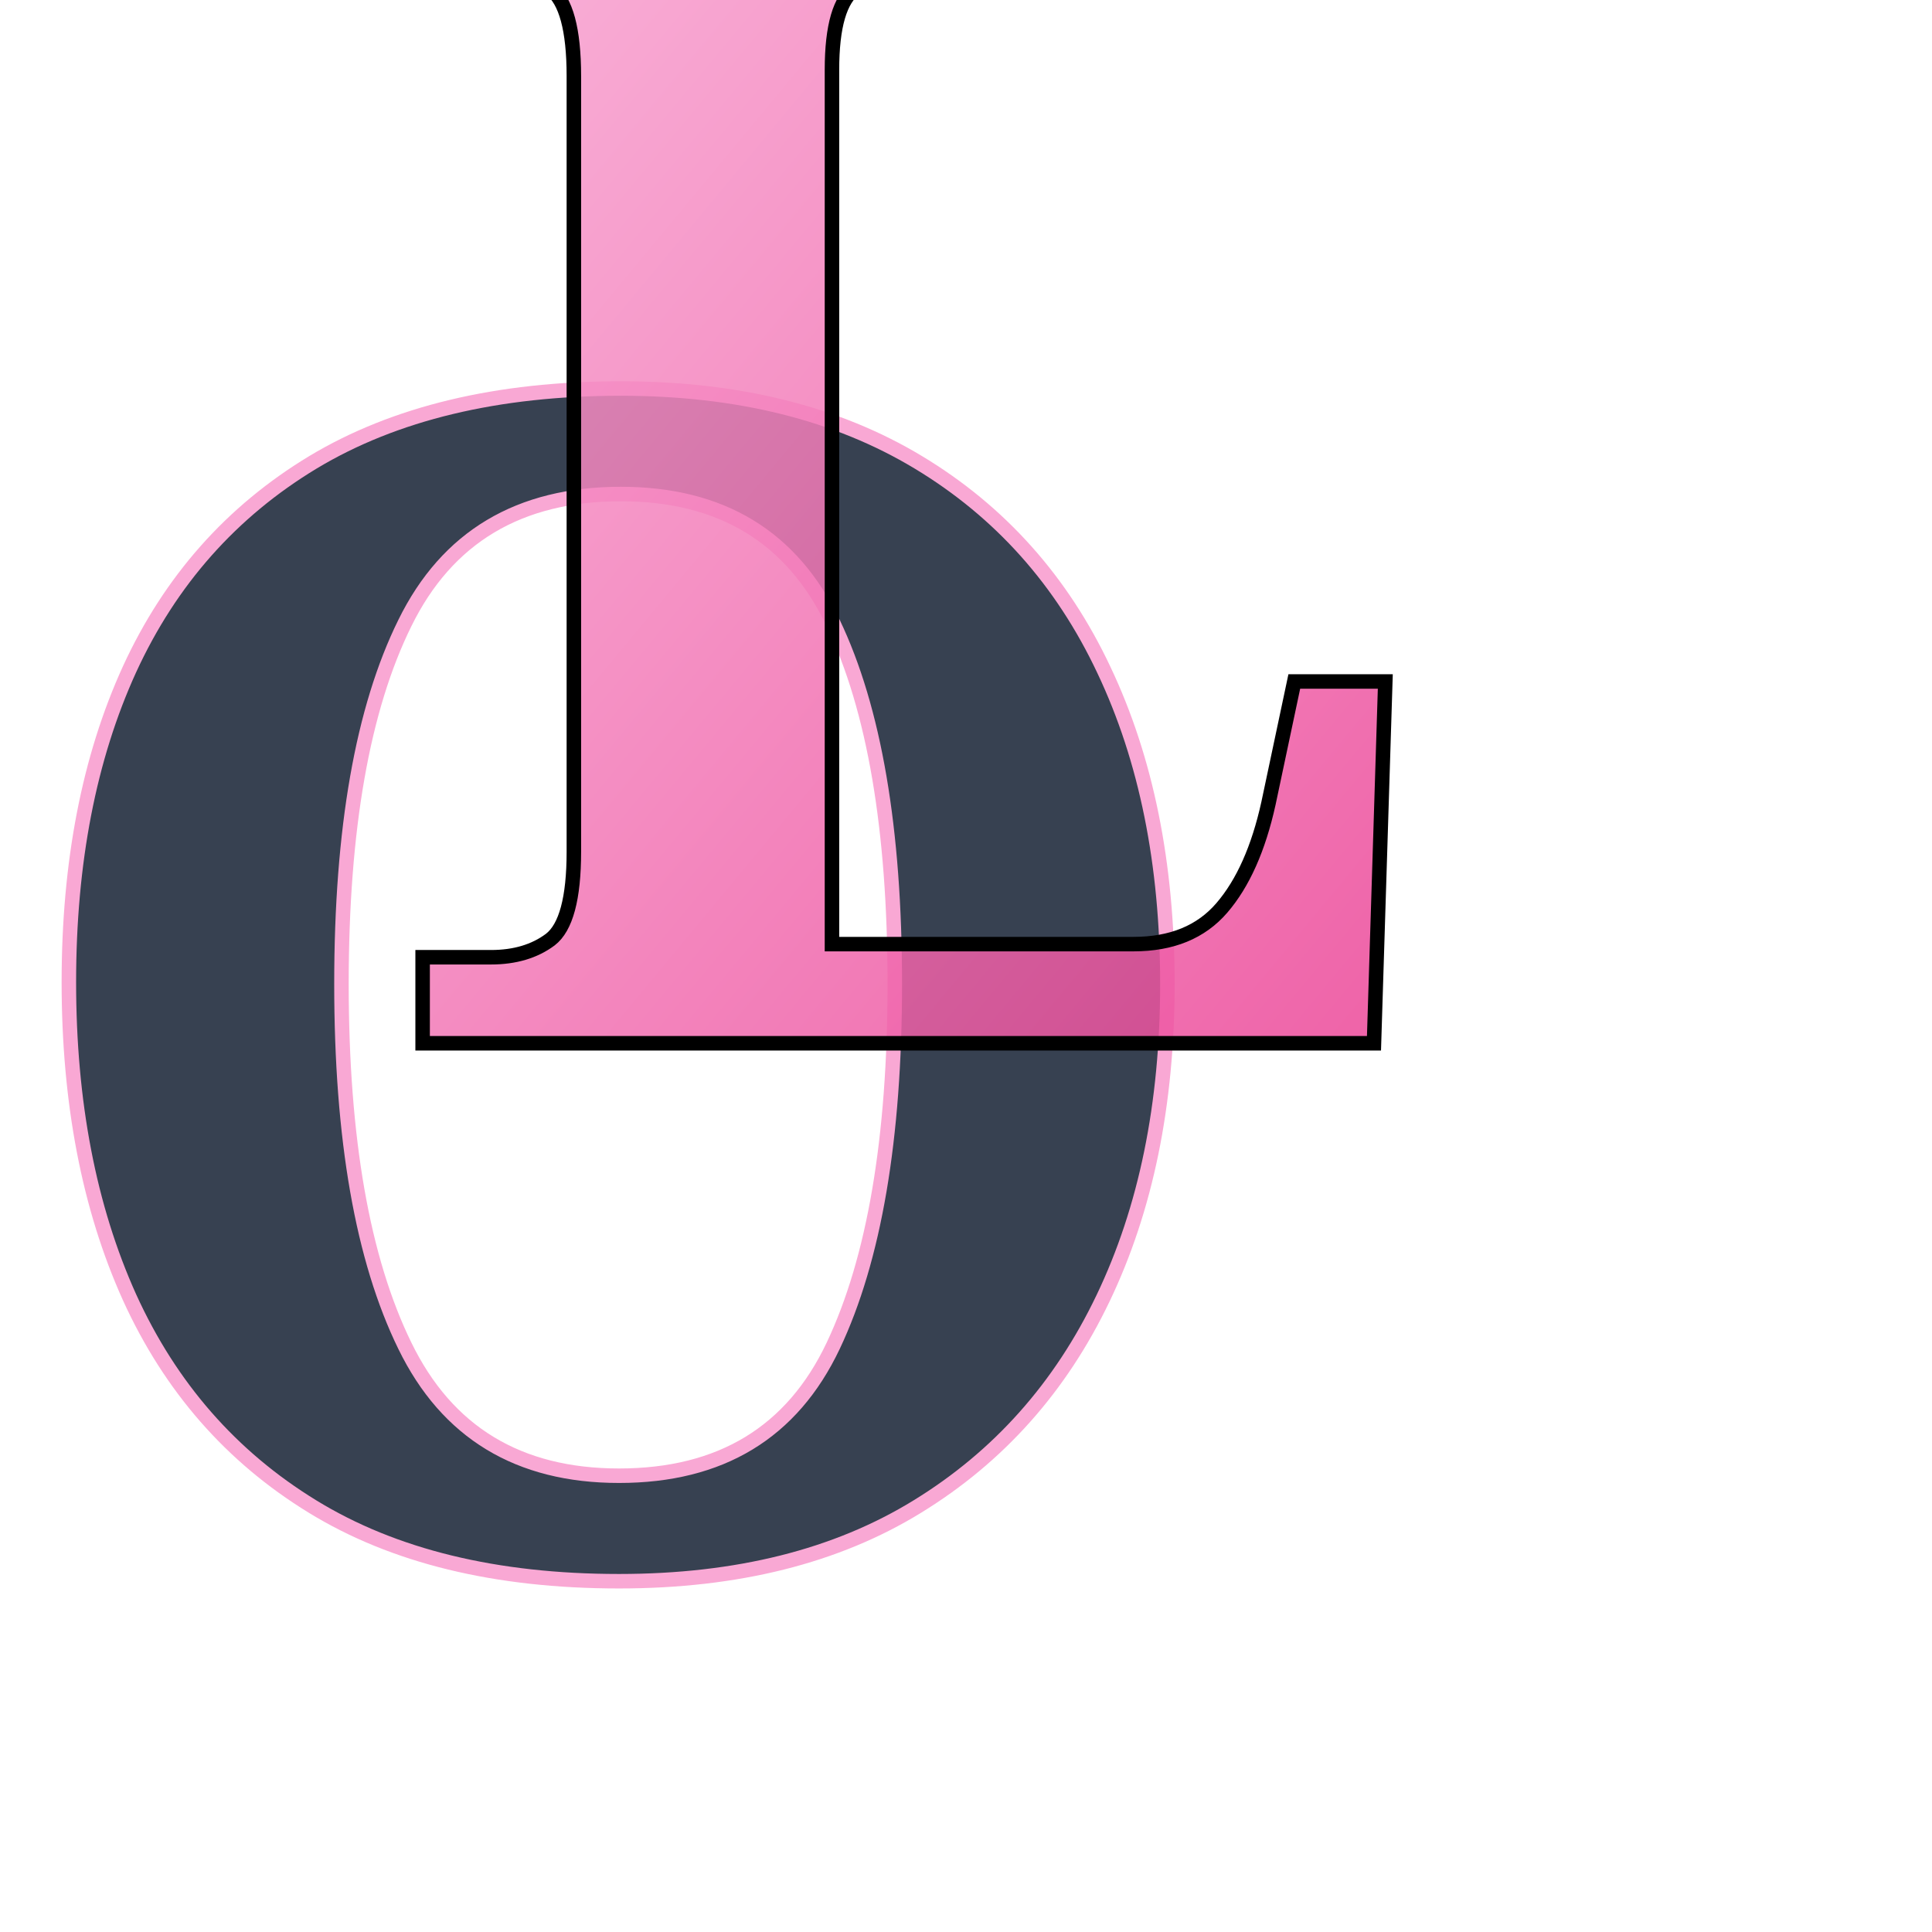
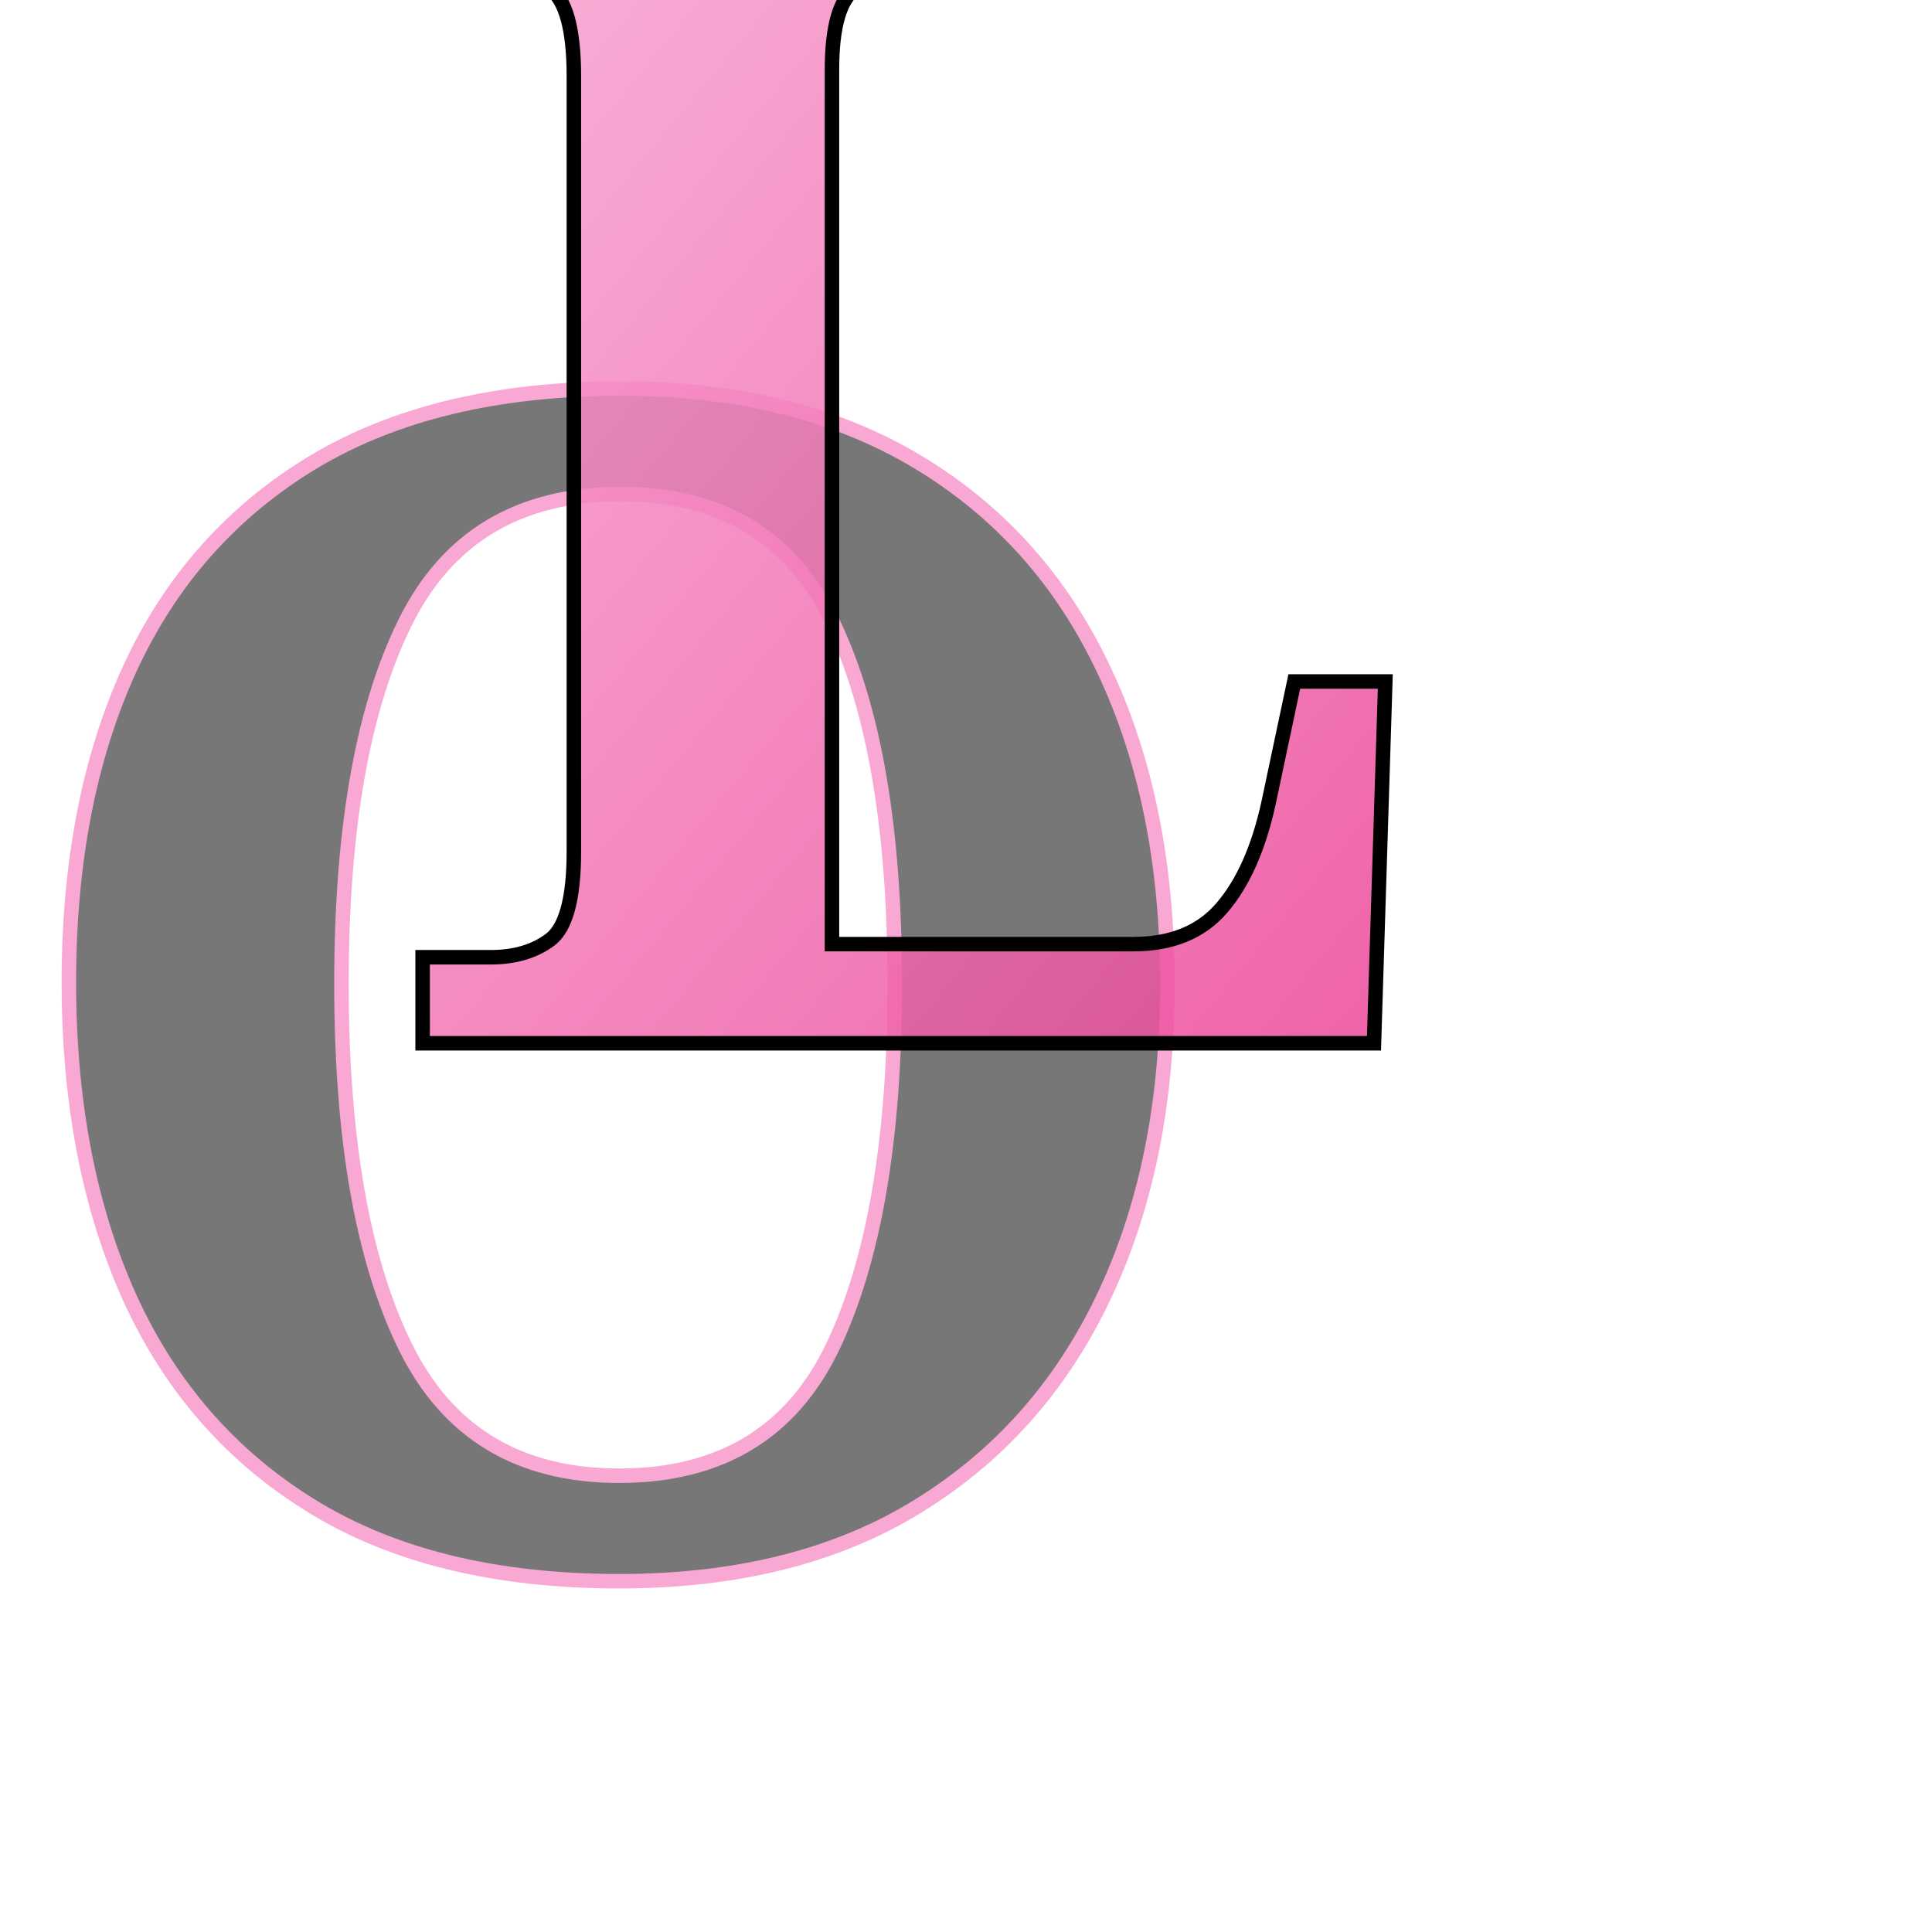
<svg xmlns="http://www.w3.org/2000/svg" width="128" height="128" viewBox="0 0 200 200">
  <defs>
    <linearGradient id="gradL" x1="0" y1="0" x2="1" y2="1">
      <stop offset="0%" stop-color="#f9a8d4" />
      <stop offset="100%" stop-color="#ec4899" />
    </linearGradient>
  </defs>
  <g transform="translate(100,120) scale(3)">
-     <text x="-12" y="14" text-anchor="middle" font-family="Playfair Display, serif" font-size="56" font-weight="700" fill="#374151" stroke="#f9a8d4" stroke-width="0.5">O</text>
+     <text x="-12" y="14" text-anchor="middle" font-family="Playfair Display, serif" font-size="56" font-weight="700" fill="#777" stroke="#f9a8d4" stroke-width="0.5">O</text>
    <text x="-2" y="-4" text-anchor="middle" font-family="Playfair Display, serif" font-size="56" font-weight="700" fill="url(#gradL)" stroke="#000000" stroke-width="0.5" fill-opacity="0.85">L</text>
  </g>
</svg>
